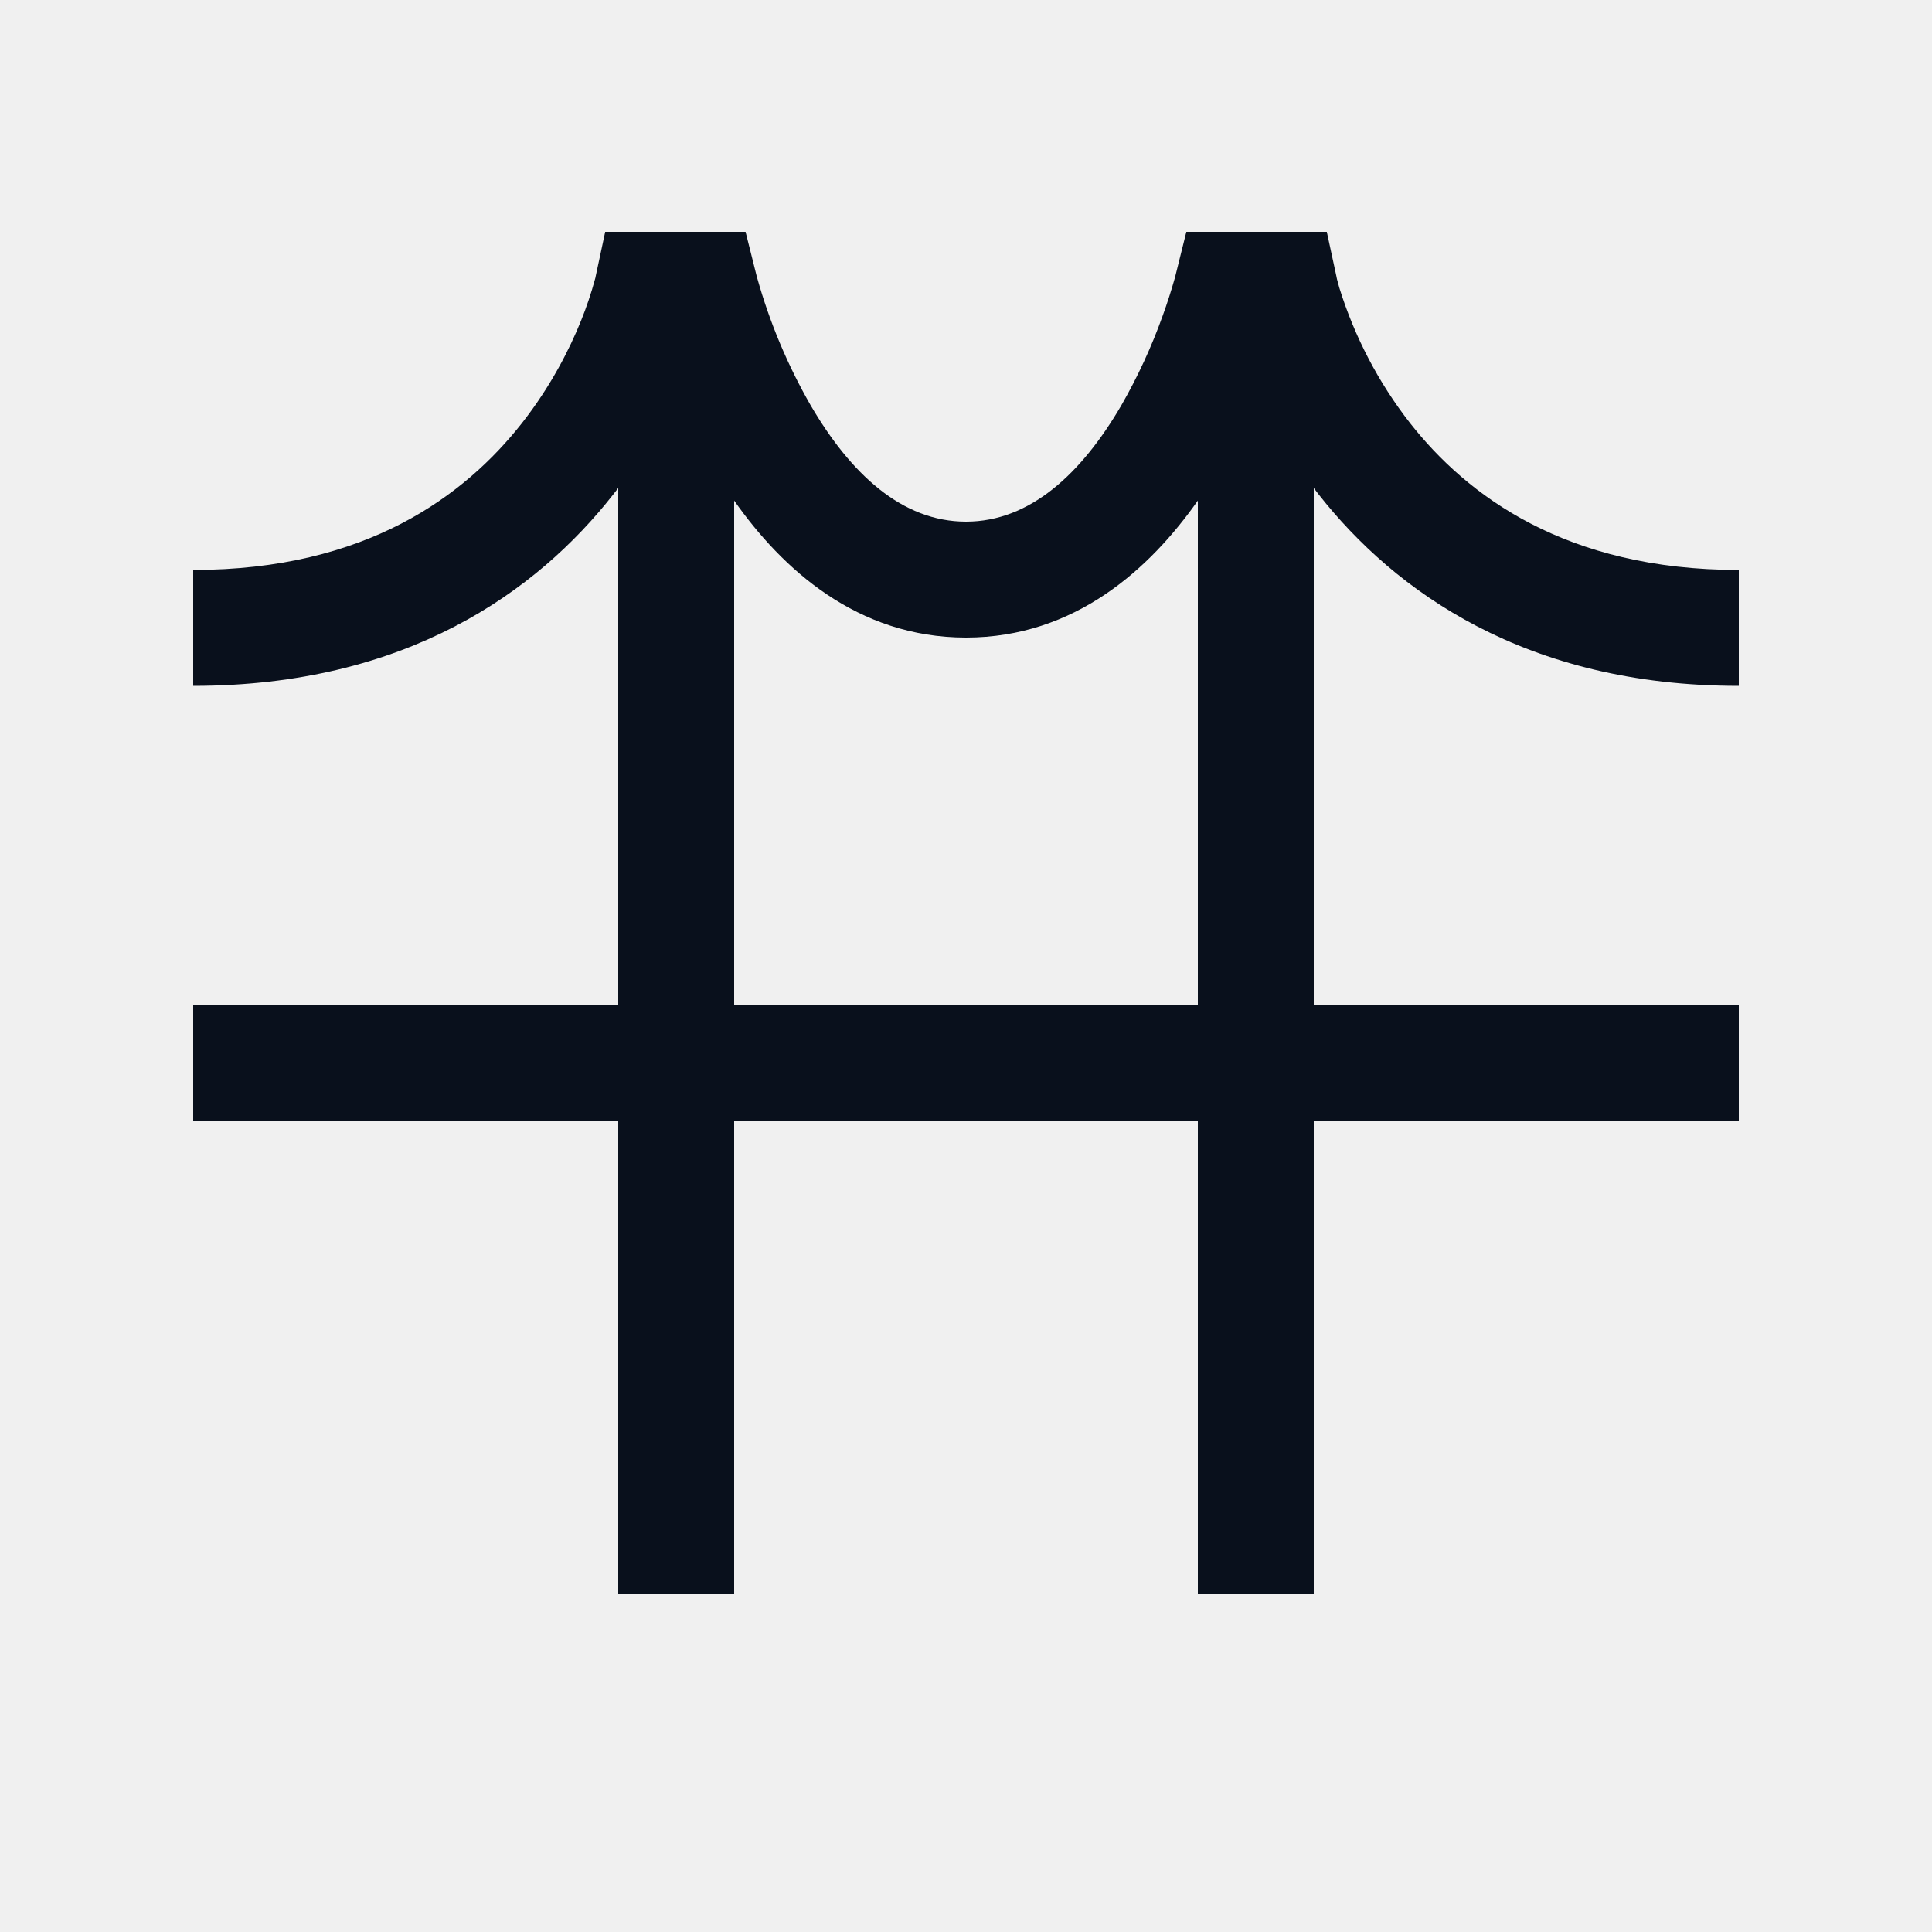
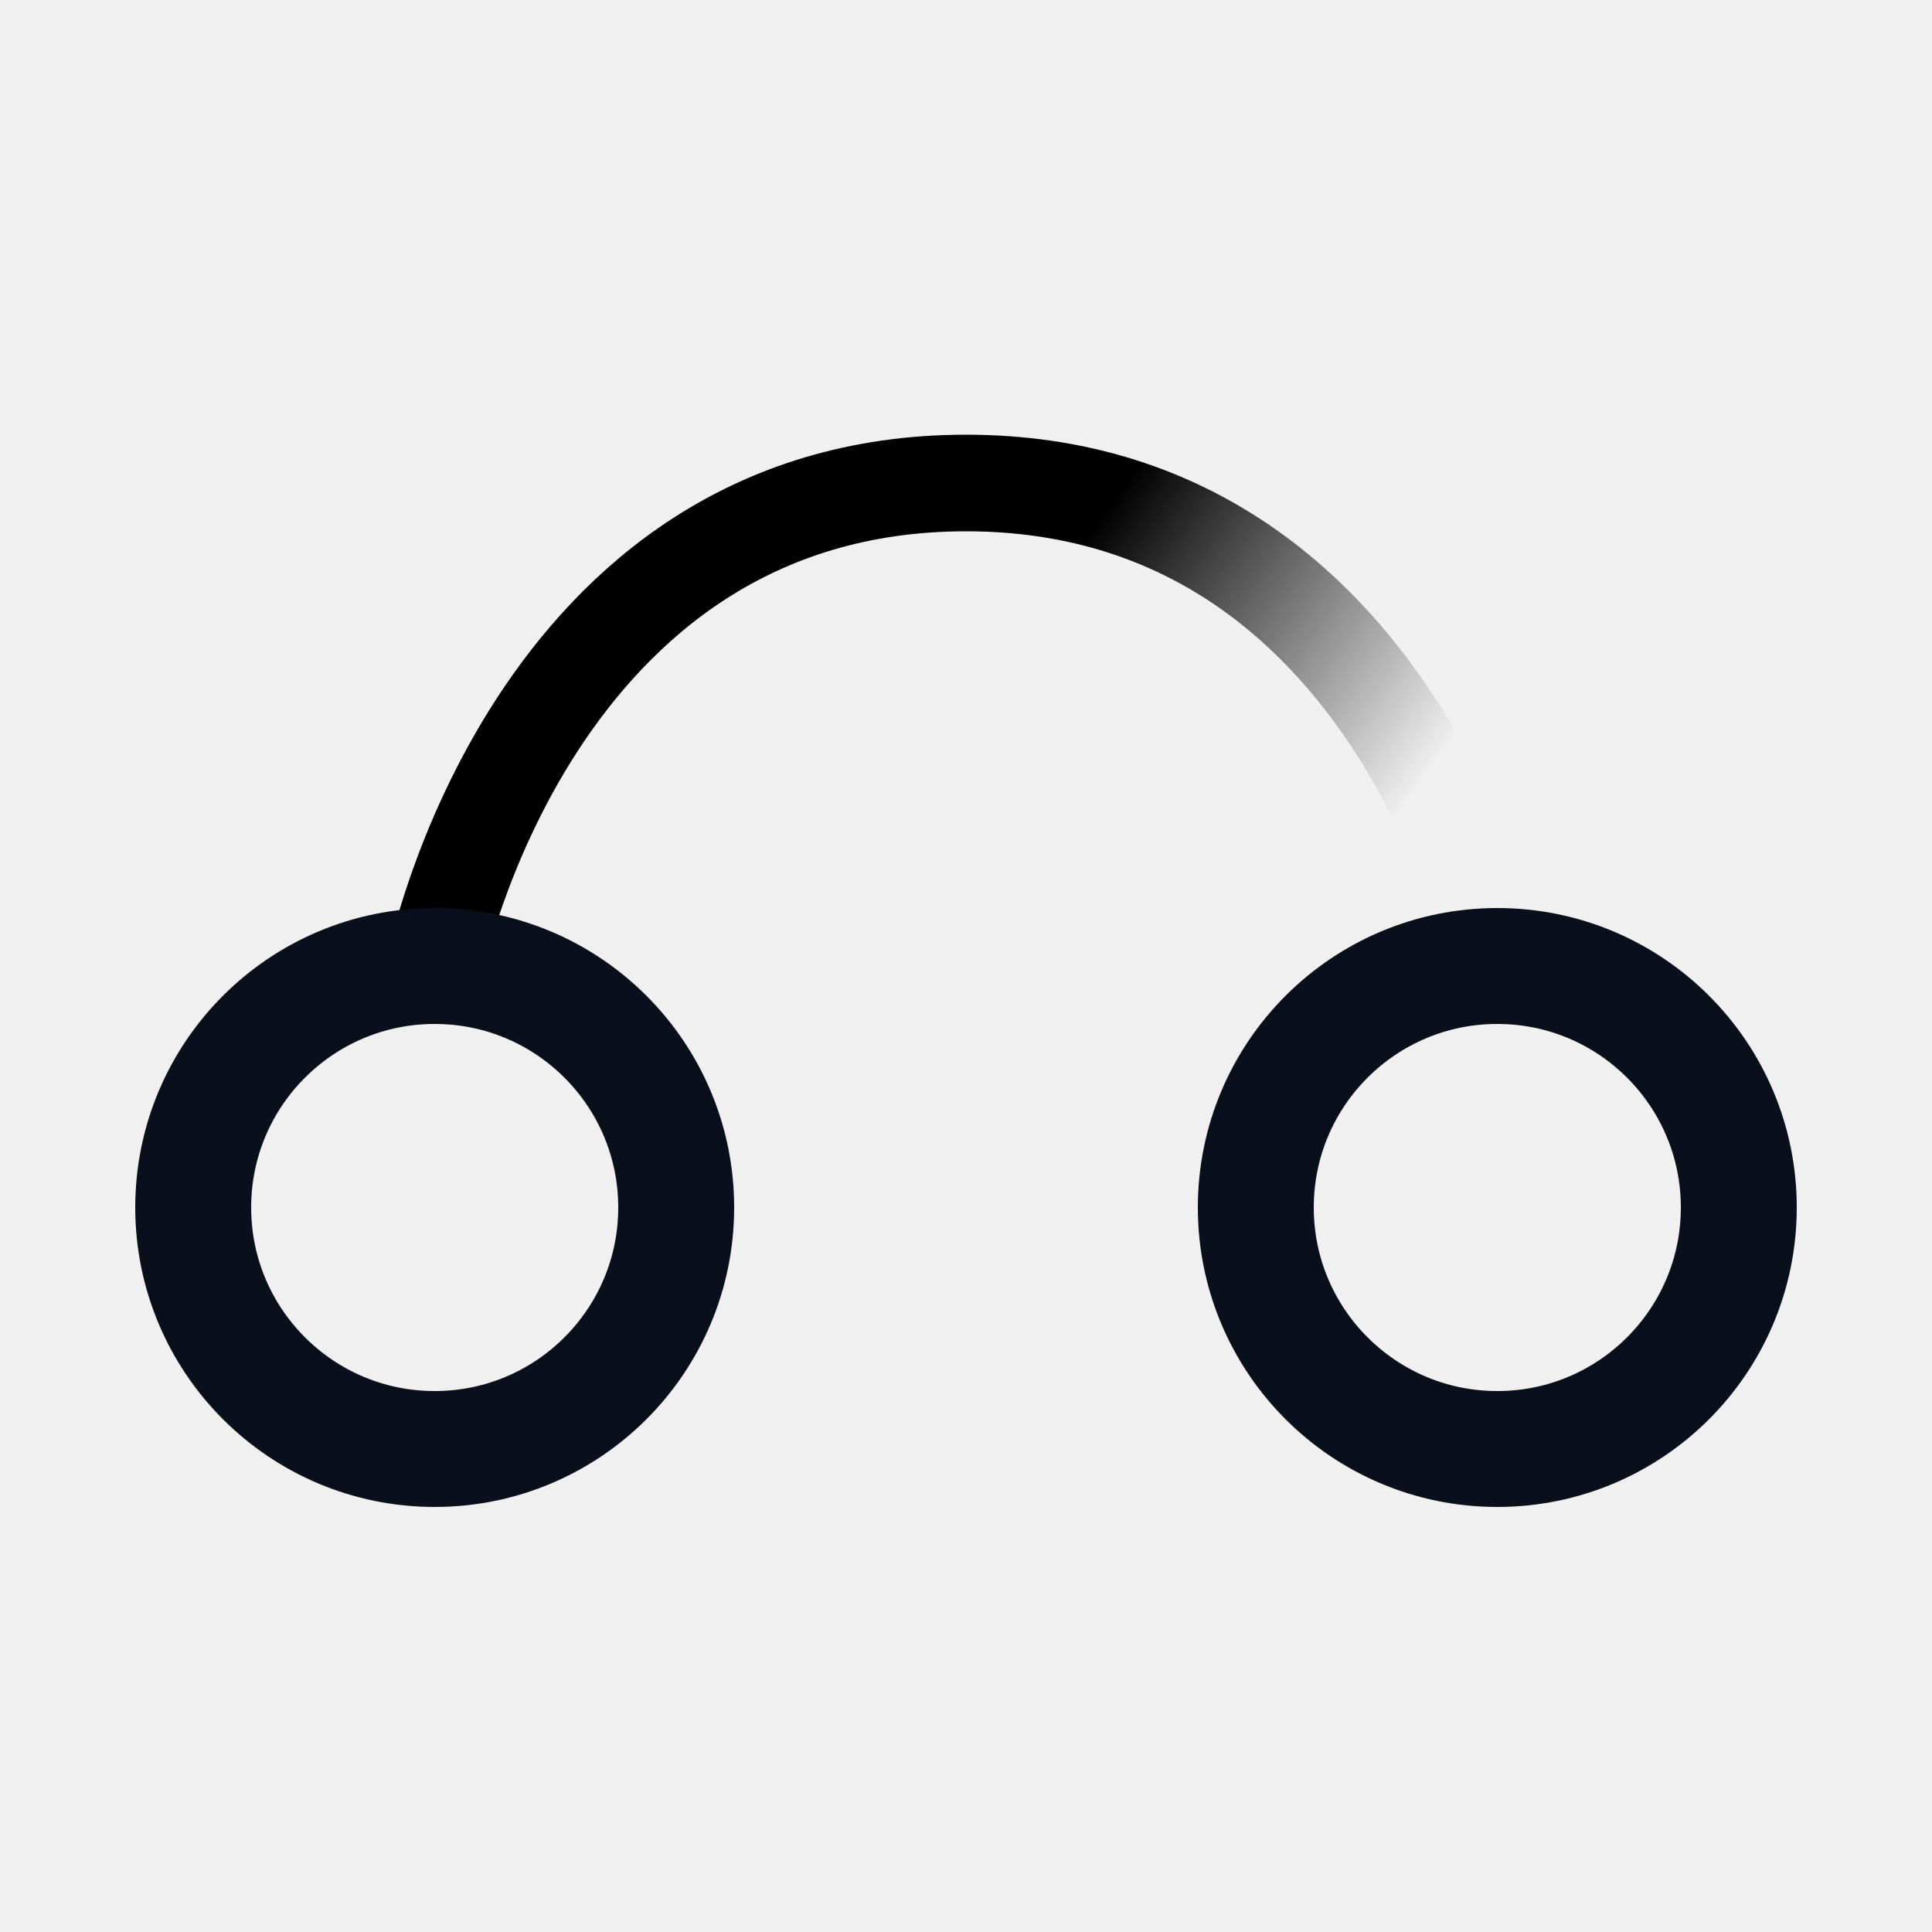
<svg xmlns="http://www.w3.org/2000/svg" width="20" height="20" fill="none" viewBox="0 0 20 20">
-   <path fill="#09101C" fill-rule="evenodd" d="M6.75 2.4h-.485l-.101.472v.002l-.005.018a3.776 3.776 0 0 1-.145.43c-.117.29-.31.674-.61 1.057C4.813 5.13 3.793 5.9 2 5.9v1.2c2.207 0 3.56-.978 4.347-1.98l.053-.068V10.4H2v1.2h4.4v4.9h1.2v-4.9h4.8v4.9h1.2v-4.9H18v-1.2h-4.4V5.052l.053.069C14.44 6.12 15.793 7.1 18 7.1V5.9c-1.793 0-2.815-.772-3.403-1.52a4.396 4.396 0 0 1-.732-1.4l-.024-.088-.004-.018v-.002l-.102-.472h-1.454l-.113.454v.003l-.006.02a5.694 5.694 0 0 1-.125.389 5.77 5.77 0 0 1-.43.932C11.197 4.9 10.665 5.4 10 5.4s-1.196-.499-1.607-1.202a5.78 5.78 0 0 1-.555-1.322l-.005-.019v-.003h-.001L7.718 2.4H6.75Zm5.65 2.782C11.906 5.885 11.129 6.6 10 6.6s-1.906-.715-2.4-1.418V10.4h4.8V5.182Z" clip-rule="evenodd" />
+   <g clip-path="url(#clip0_7419_55)">
+     <mask id="mask0_7419_55" width="20" height="20" x="0" y="0" maskUnits="userSpaceOnUse" style="mask-type: alpha">
+       <path fill="url(#paint0_linear_7419_55)" d="M0 0h20v20H0z" transform="matrix(0 -1 -1 0 20 20)" />
+     </mask>
+     <g mask="url(#mask0_7419_55)">
+       <path stroke="#000" d="M4.5 10s1-5 5.5-5 5.5 5 5.5 5" />
+     </g>
+     <circle cx="4.5" cy="12.5" r="2.5" stroke="#09101C" stroke-width="1.2" />
+     <circle cx="15.5" cy="12.5" r="2.5" stroke="#09101C" stroke-width="1.2" />
+   </g>
+   <defs>
+     <linearGradient id="paint0_linear_7419_55" x1="13" x2="15.5" y1="4.5" y2="8" gradientUnits="userSpaceOnUse">
+       <stop stop-color="#09101C" stop-opacity="0" />
+       <stop offset="1" stop-color="#09101C" />
+     </linearGradient>
+     <clipPath id="clip0_7419_55">
+       <path fill="#fff" d="M0 0h20v20H0z" />
+     </clipPath>
+   </defs>
</svg>
